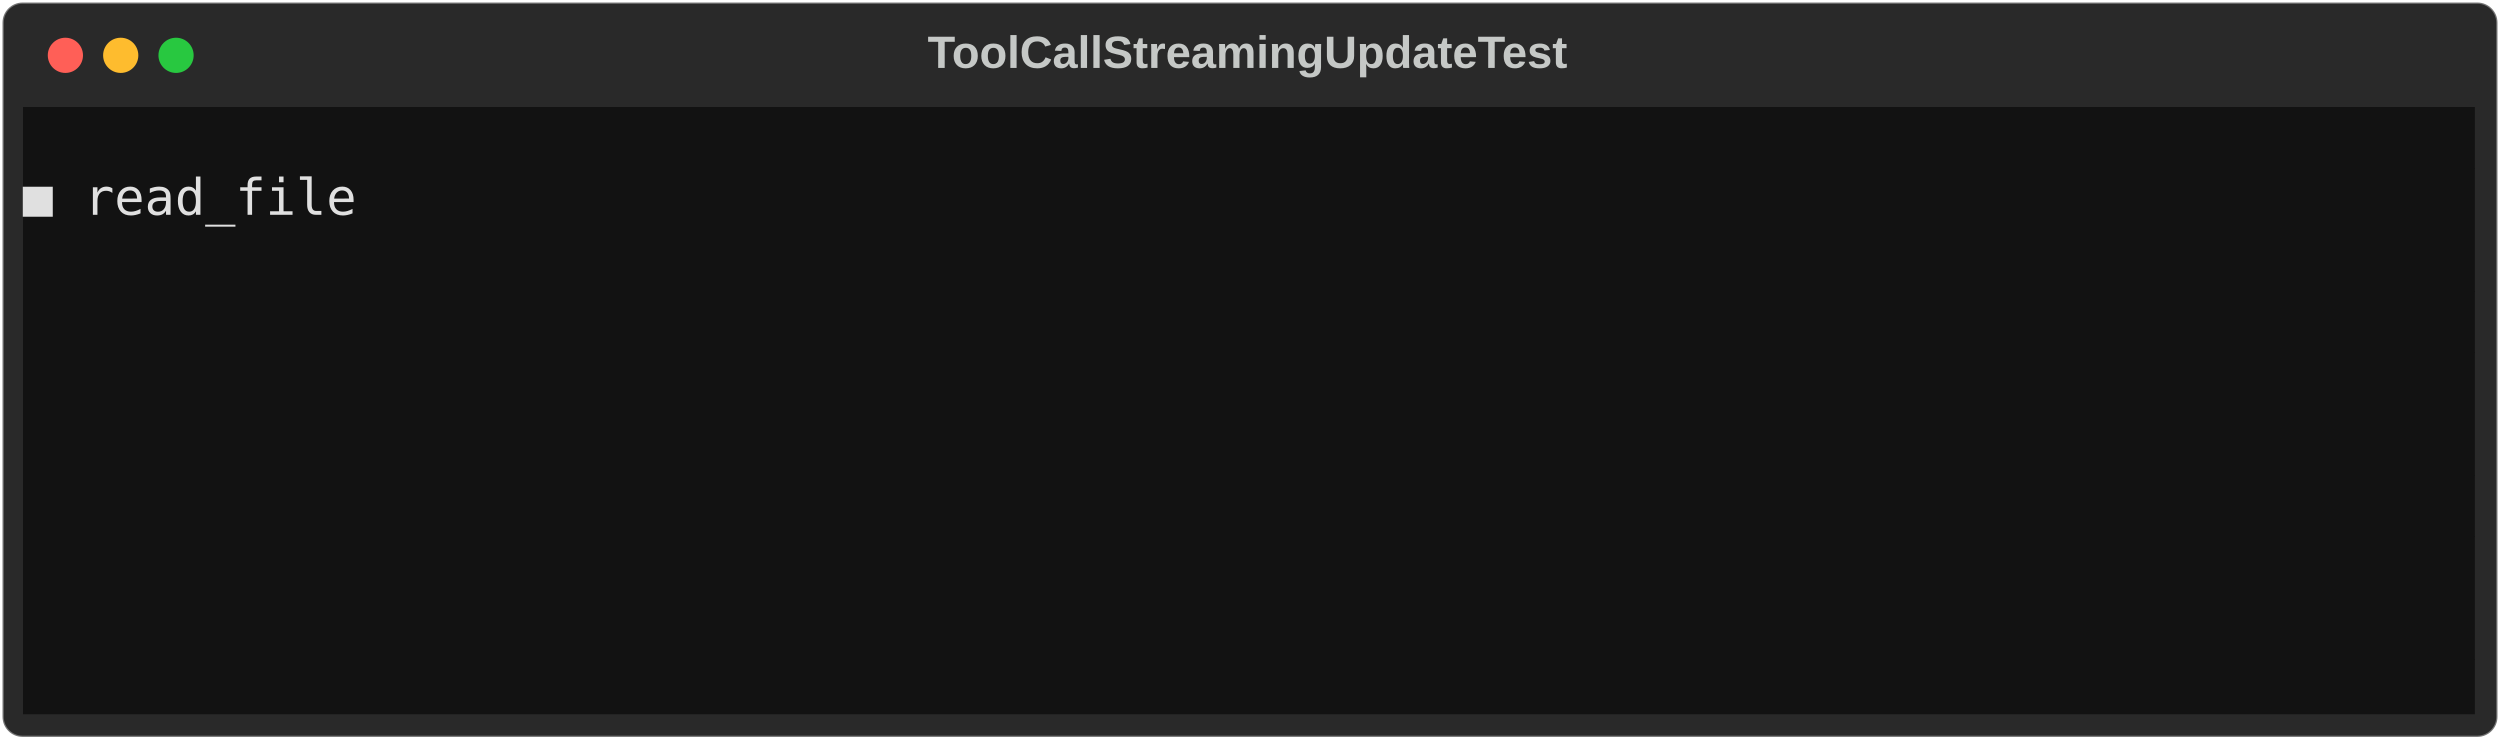
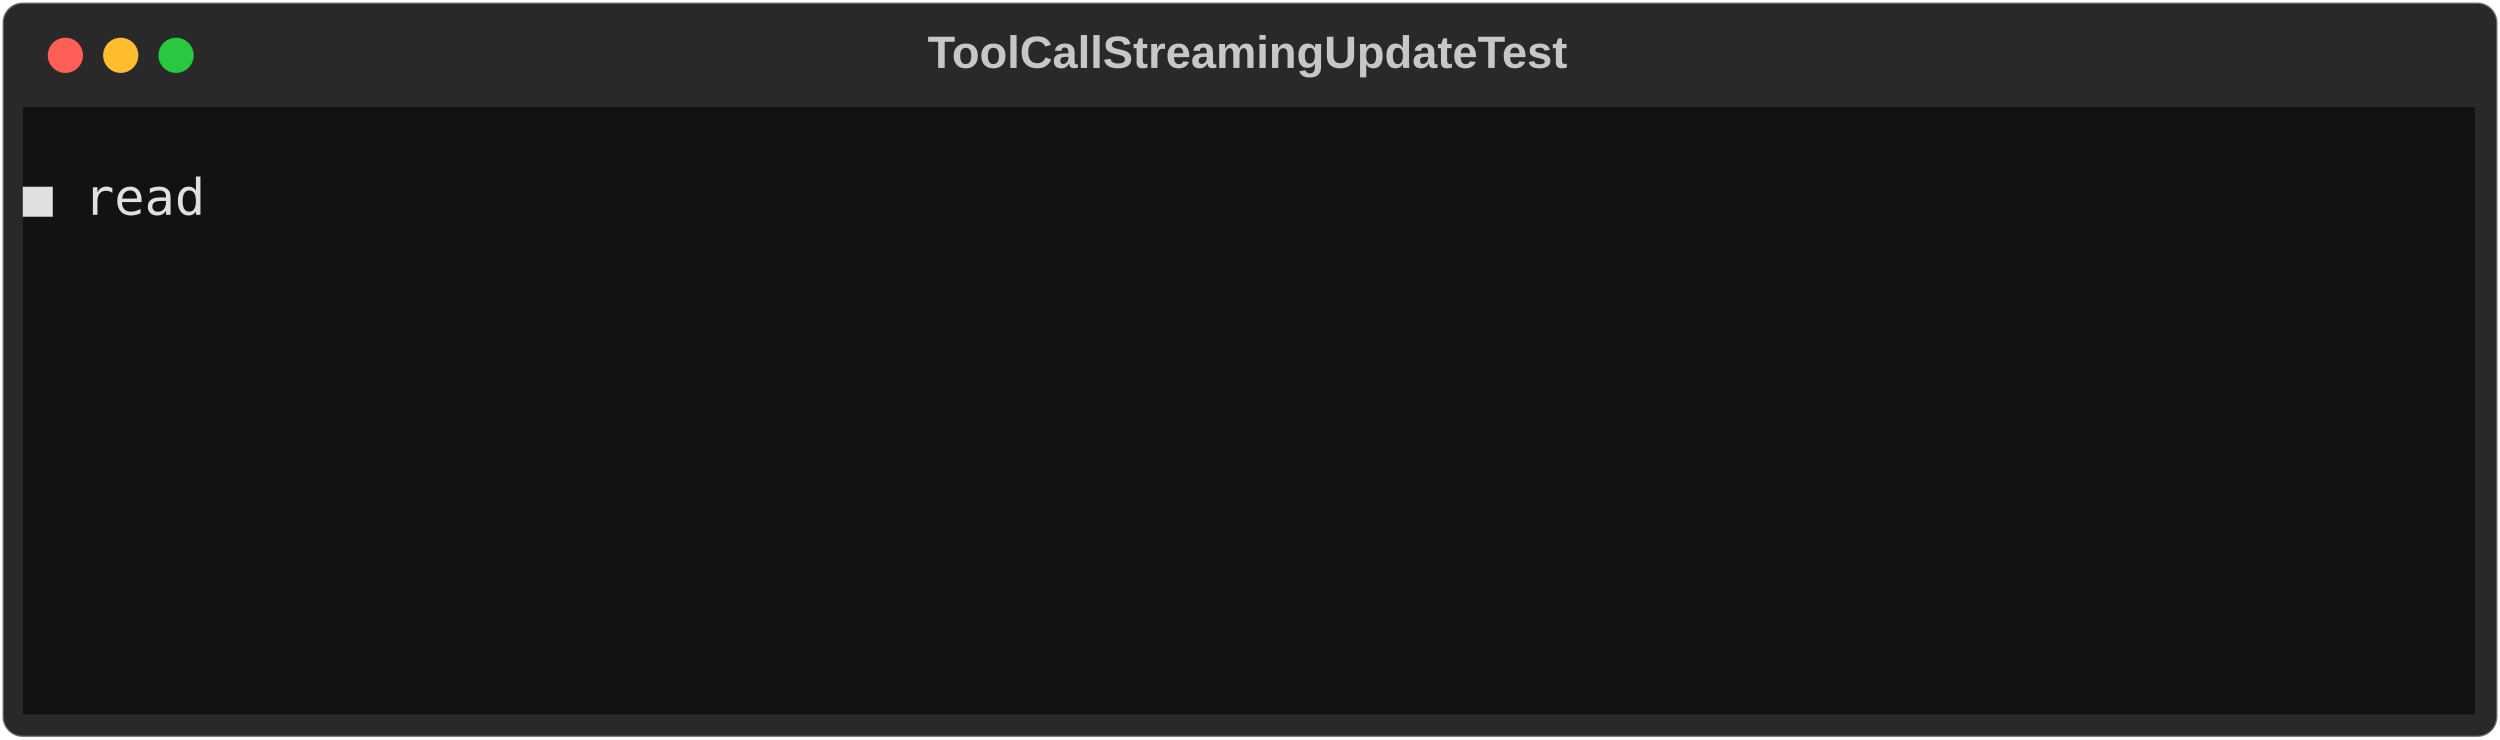
<svg xmlns="http://www.w3.org/2000/svg" class="rich-terminal" viewBox="0 0 994 294.0">
  <style>

    @font-face {
        font-family: "Fira Code";
        src: local("FiraCode-Regular"),
                url("https://cdnjs.cloudflare.com/ajax/libs/firacode/6.2.0/woff2/FiraCode-Regular.woff2") format("woff2"),
                url("https://cdnjs.cloudflare.com/ajax/libs/firacode/6.2.0/woff/FiraCode-Regular.woff") format("woff");
        font-style: normal;
        font-weight: 400;
    }
    @font-face {
        font-family: "Fira Code";
        src: local("FiraCode-Bold"),
                url("https://cdnjs.cloudflare.com/ajax/libs/firacode/6.2.0/woff2/FiraCode-Bold.woff2") format("woff2"),
                url("https://cdnjs.cloudflare.com/ajax/libs/firacode/6.2.0/woff/FiraCode-Bold.woff") format("woff");
        font-style: bold;
        font-weight: 700;
    }

    .terminal-matrix {
        font-family: Fira Code, monospace;
        font-size: 20px;
        line-height: 24.4px;
        font-variant-east-asian: full-width;
    }

    .terminal-title {
        font-size: 18px;
        font-weight: bold;
        font-family: arial;
    }

    .terminal-r1 { fill: #c5c8c6 }
.terminal-r2 { fill: #e0e0e0 }
    </style>
  <defs>
    <clipPath id="terminal-clip-terminal">
      <rect x="0" y="0" width="975.0" height="243.0" />
    </clipPath>
    <clipPath id="terminal-line-0">
      <rect x="0" y="1.5" width="976" height="24.65" />
    </clipPath>
    <clipPath id="terminal-line-1">
      <rect x="0" y="25.9" width="976" height="24.65" />
    </clipPath>
    <clipPath id="terminal-line-2">
      <rect x="0" y="50.3" width="976" height="24.65" />
    </clipPath>
    <clipPath id="terminal-line-3">
      <rect x="0" y="74.7" width="976" height="24.65" />
    </clipPath>
    <clipPath id="terminal-line-4">
      <rect x="0" y="99.1" width="976" height="24.65" />
    </clipPath>
    <clipPath id="terminal-line-5">
      <rect x="0" y="123.5" width="976" height="24.65" />
    </clipPath>
    <clipPath id="terminal-line-6">
      <rect x="0" y="147.9" width="976" height="24.65" />
    </clipPath>
    <clipPath id="terminal-line-7">
      <rect x="0" y="172.3" width="976" height="24.65" />
    </clipPath>
    <clipPath id="terminal-line-8">
      <rect x="0" y="196.7" width="976" height="24.65" />
    </clipPath>
  </defs>
  <rect fill="#292929" stroke="rgba(255,255,255,0.35)" stroke-width="1" x="1" y="1" width="992" height="292" rx="8" />
  <text class="terminal-title" fill="#c5c8c6" text-anchor="middle" x="496" y="27">ToolCallStreamingUpdateTest</text>
  <g transform="translate(26,22)">
    <circle cx="0" cy="0" r="7" fill="#ff5f57" />
    <circle cx="22" cy="0" r="7" fill="#febc2e" />
    <circle cx="44" cy="0" r="7" fill="#28c840" />
  </g>
  <g transform="translate(9, 41)" clip-path="url(#terminal-clip-terminal)">
    <rect fill="#121212" x="0" y="1.5" width="976" height="24.65" shape-rendering="crispEdges" />
    <rect fill="#121212" x="0" y="25.9" width="12.2" height="24.65" shape-rendering="crispEdges" />
    <rect fill="#121212" x="12.2" y="25.9" width="12.2" height="24.65" shape-rendering="crispEdges" />
-     <rect fill="#121212" x="24.4" y="25.9" width="109.8" height="24.65" shape-rendering="crispEdges" />
-     <rect fill="#121212" x="134.2" y="25.9" width="841.8" height="24.65" shape-rendering="crispEdges" />
+     <rect fill="#121212" x="24.4" y="25.9" width="48.8" height="24.65" shape-rendering="crispEdges" />
+     <rect fill="#121212" x="73.2" y="25.9" width="902.8" height="24.65" shape-rendering="crispEdges" />
    <rect fill="#121212" x="0" y="50.3" width="976" height="24.65" shape-rendering="crispEdges" />
    <rect fill="#121212" x="0" y="74.7" width="976" height="24.65" shape-rendering="crispEdges" />
    <rect fill="#121212" x="0" y="99.1" width="976" height="24.65" shape-rendering="crispEdges" />
    <rect fill="#121212" x="0" y="123.5" width="976" height="24.65" shape-rendering="crispEdges" />
    <rect fill="#121212" x="0" y="147.9" width="976" height="24.65" shape-rendering="crispEdges" />
    <rect fill="#121212" x="0" y="172.3" width="976" height="24.65" shape-rendering="crispEdges" />
    <rect fill="#121212" x="0" y="196.7" width="976" height="24.65" shape-rendering="crispEdges" />
    <rect fill="#121212" x="0" y="221.1" width="976" height="24.65" shape-rendering="crispEdges" />
    <g class="terminal-matrix">
      <text class="terminal-r1" x="976" y="20" textLength="12.2" clip-path="url(#terminal-line-0)">
</text>
      <text class="terminal-r2" x="0" y="44.4" textLength="12.2" clip-path="url(#terminal-line-1)">■</text>
-       <text class="terminal-r2" x="24.4" y="44.4" textLength="109.8" clip-path="url(#terminal-line-1)">read_file</text>
+       <text class="terminal-r2" x="24.4" y="44.4" textLength="48.8" clip-path="url(#terminal-line-1)">read</text>
      <text class="terminal-r1" x="976" y="44.4" textLength="12.2" clip-path="url(#terminal-line-1)">
</text>
      <text class="terminal-r1" x="976" y="68.8" textLength="12.2" clip-path="url(#terminal-line-2)">
</text>
      <text class="terminal-r1" x="976" y="93.2" textLength="12.2" clip-path="url(#terminal-line-3)">
</text>
      <text class="terminal-r1" x="976" y="117.6" textLength="12.2" clip-path="url(#terminal-line-4)">
</text>
      <text class="terminal-r1" x="976" y="142" textLength="12.2" clip-path="url(#terminal-line-5)">
</text>
      <text class="terminal-r1" x="976" y="166.4" textLength="12.2" clip-path="url(#terminal-line-6)">
</text>
      <text class="terminal-r1" x="976" y="190.8" textLength="12.2" clip-path="url(#terminal-line-7)">
</text>
      <text class="terminal-r1" x="976" y="215.2" textLength="12.2" clip-path="url(#terminal-line-8)">
</text>
    </g>
  </g>
</svg>
